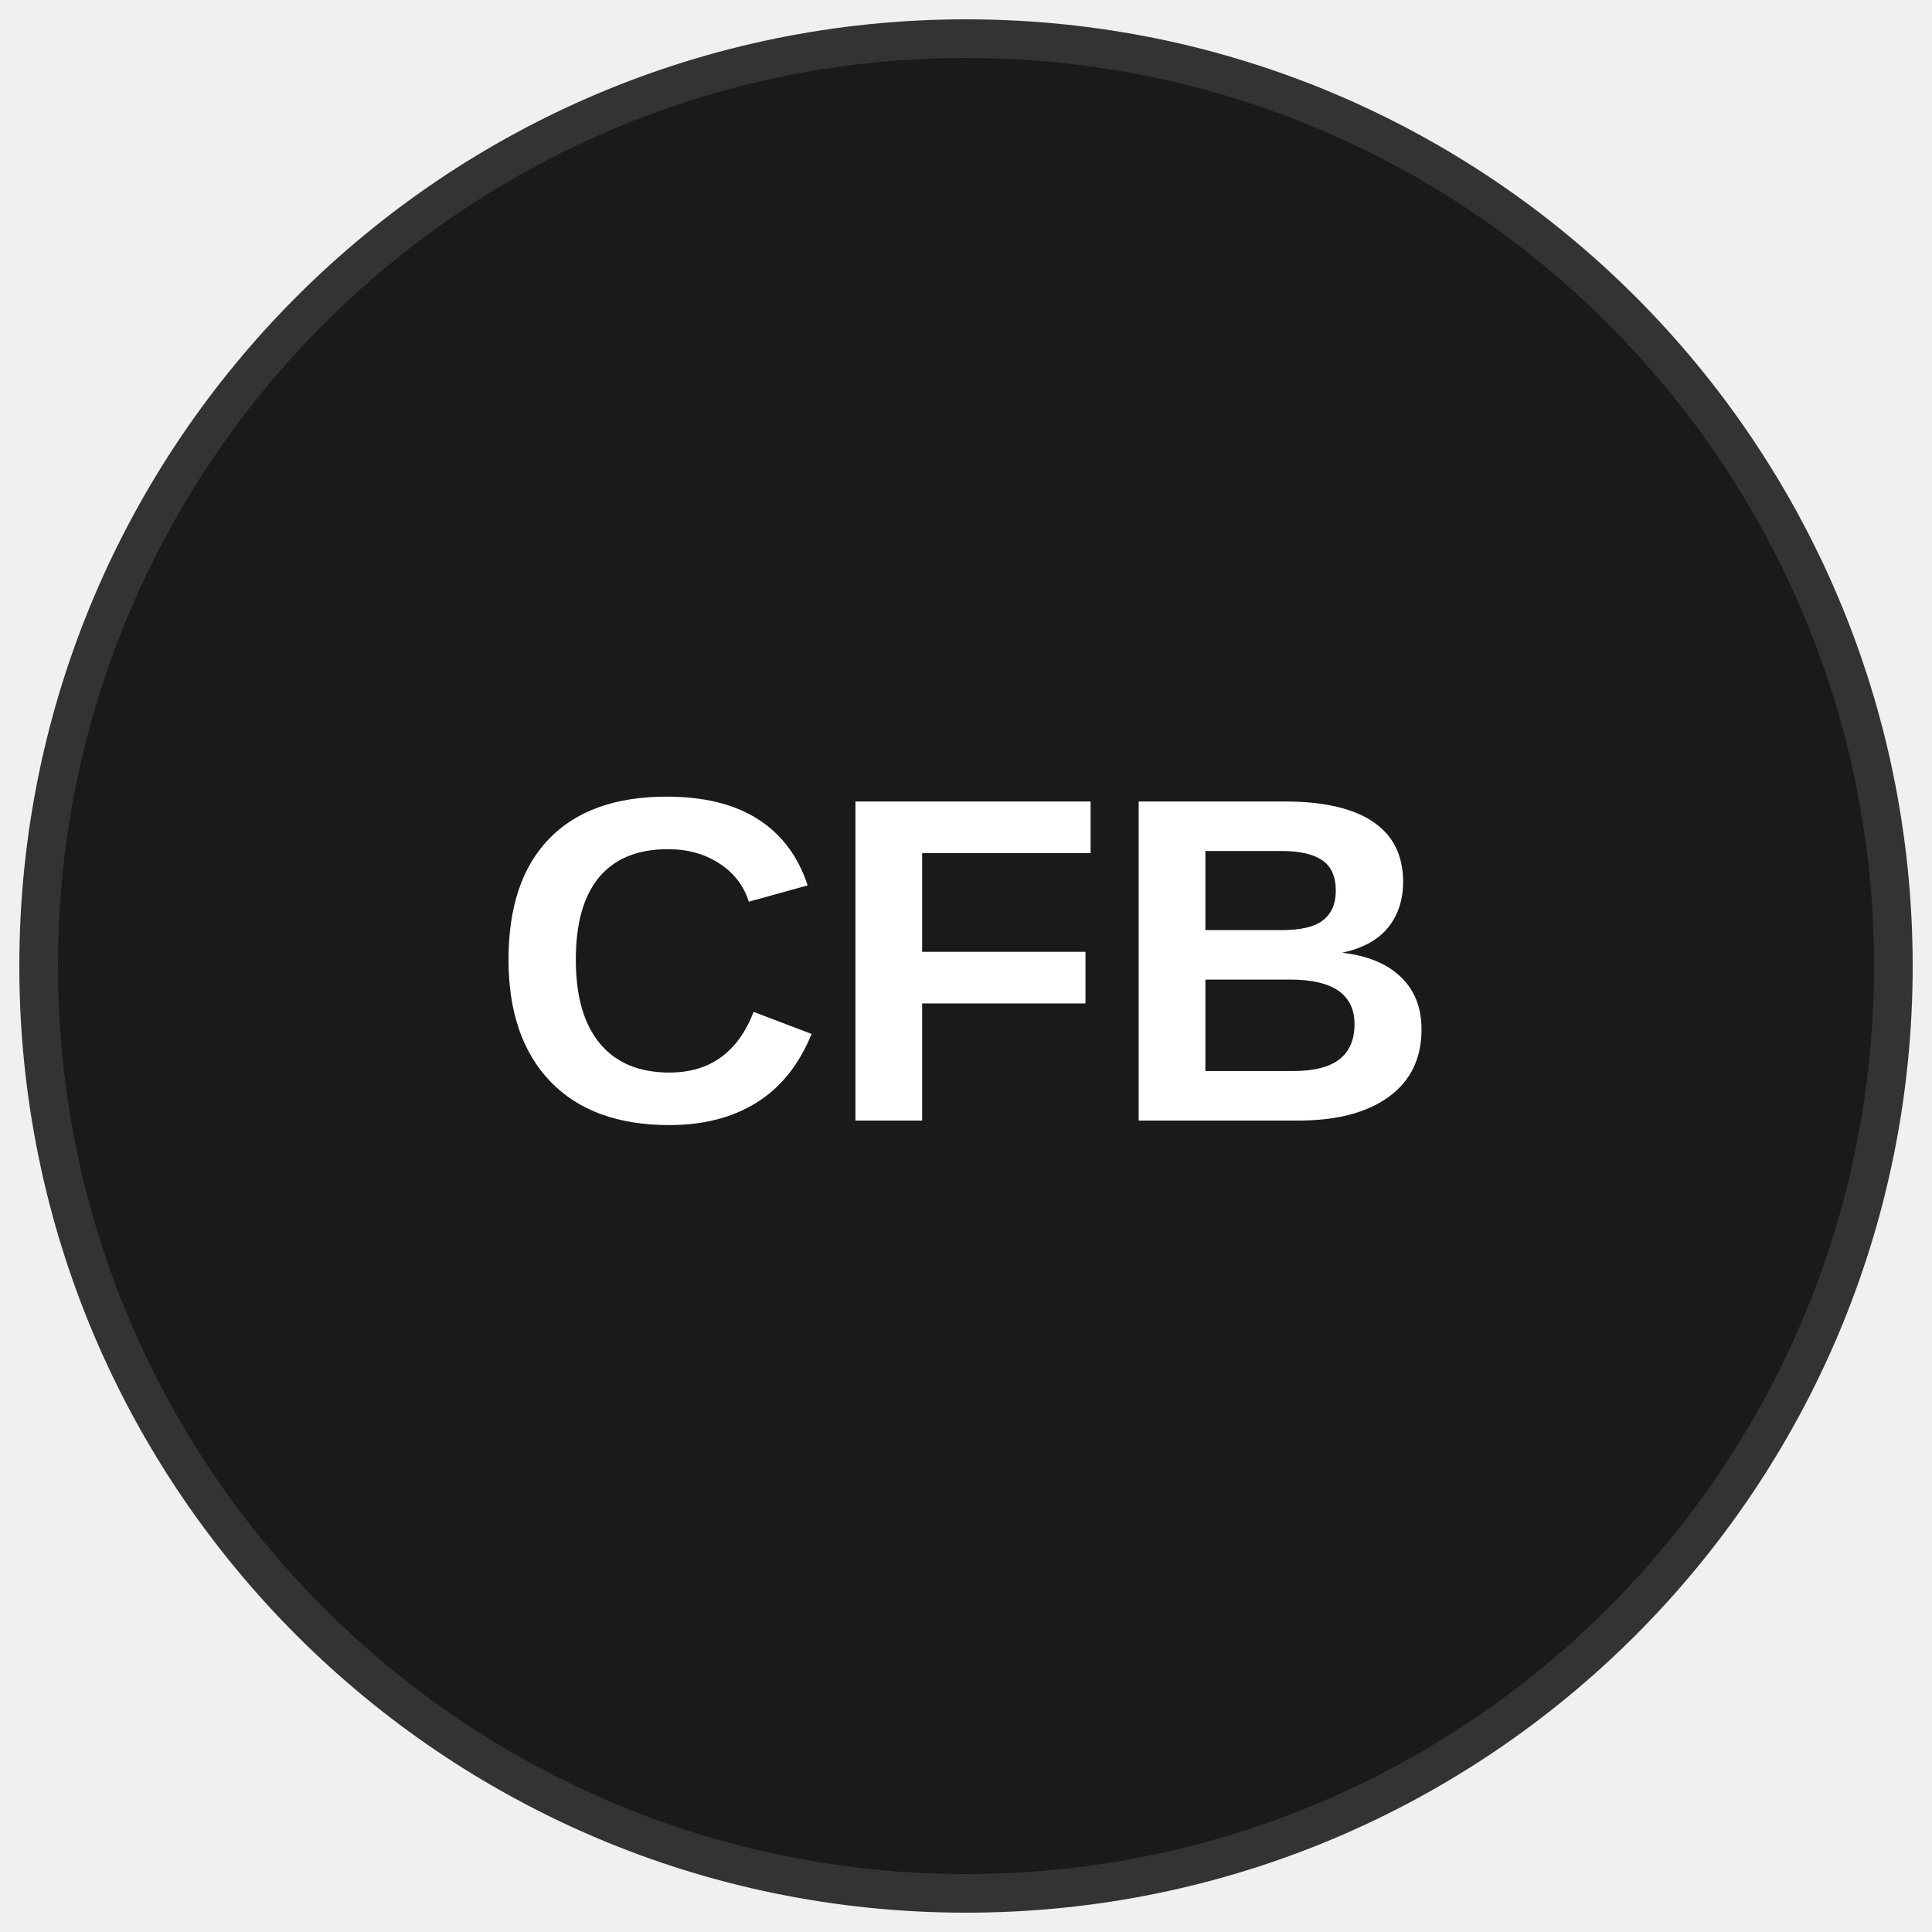
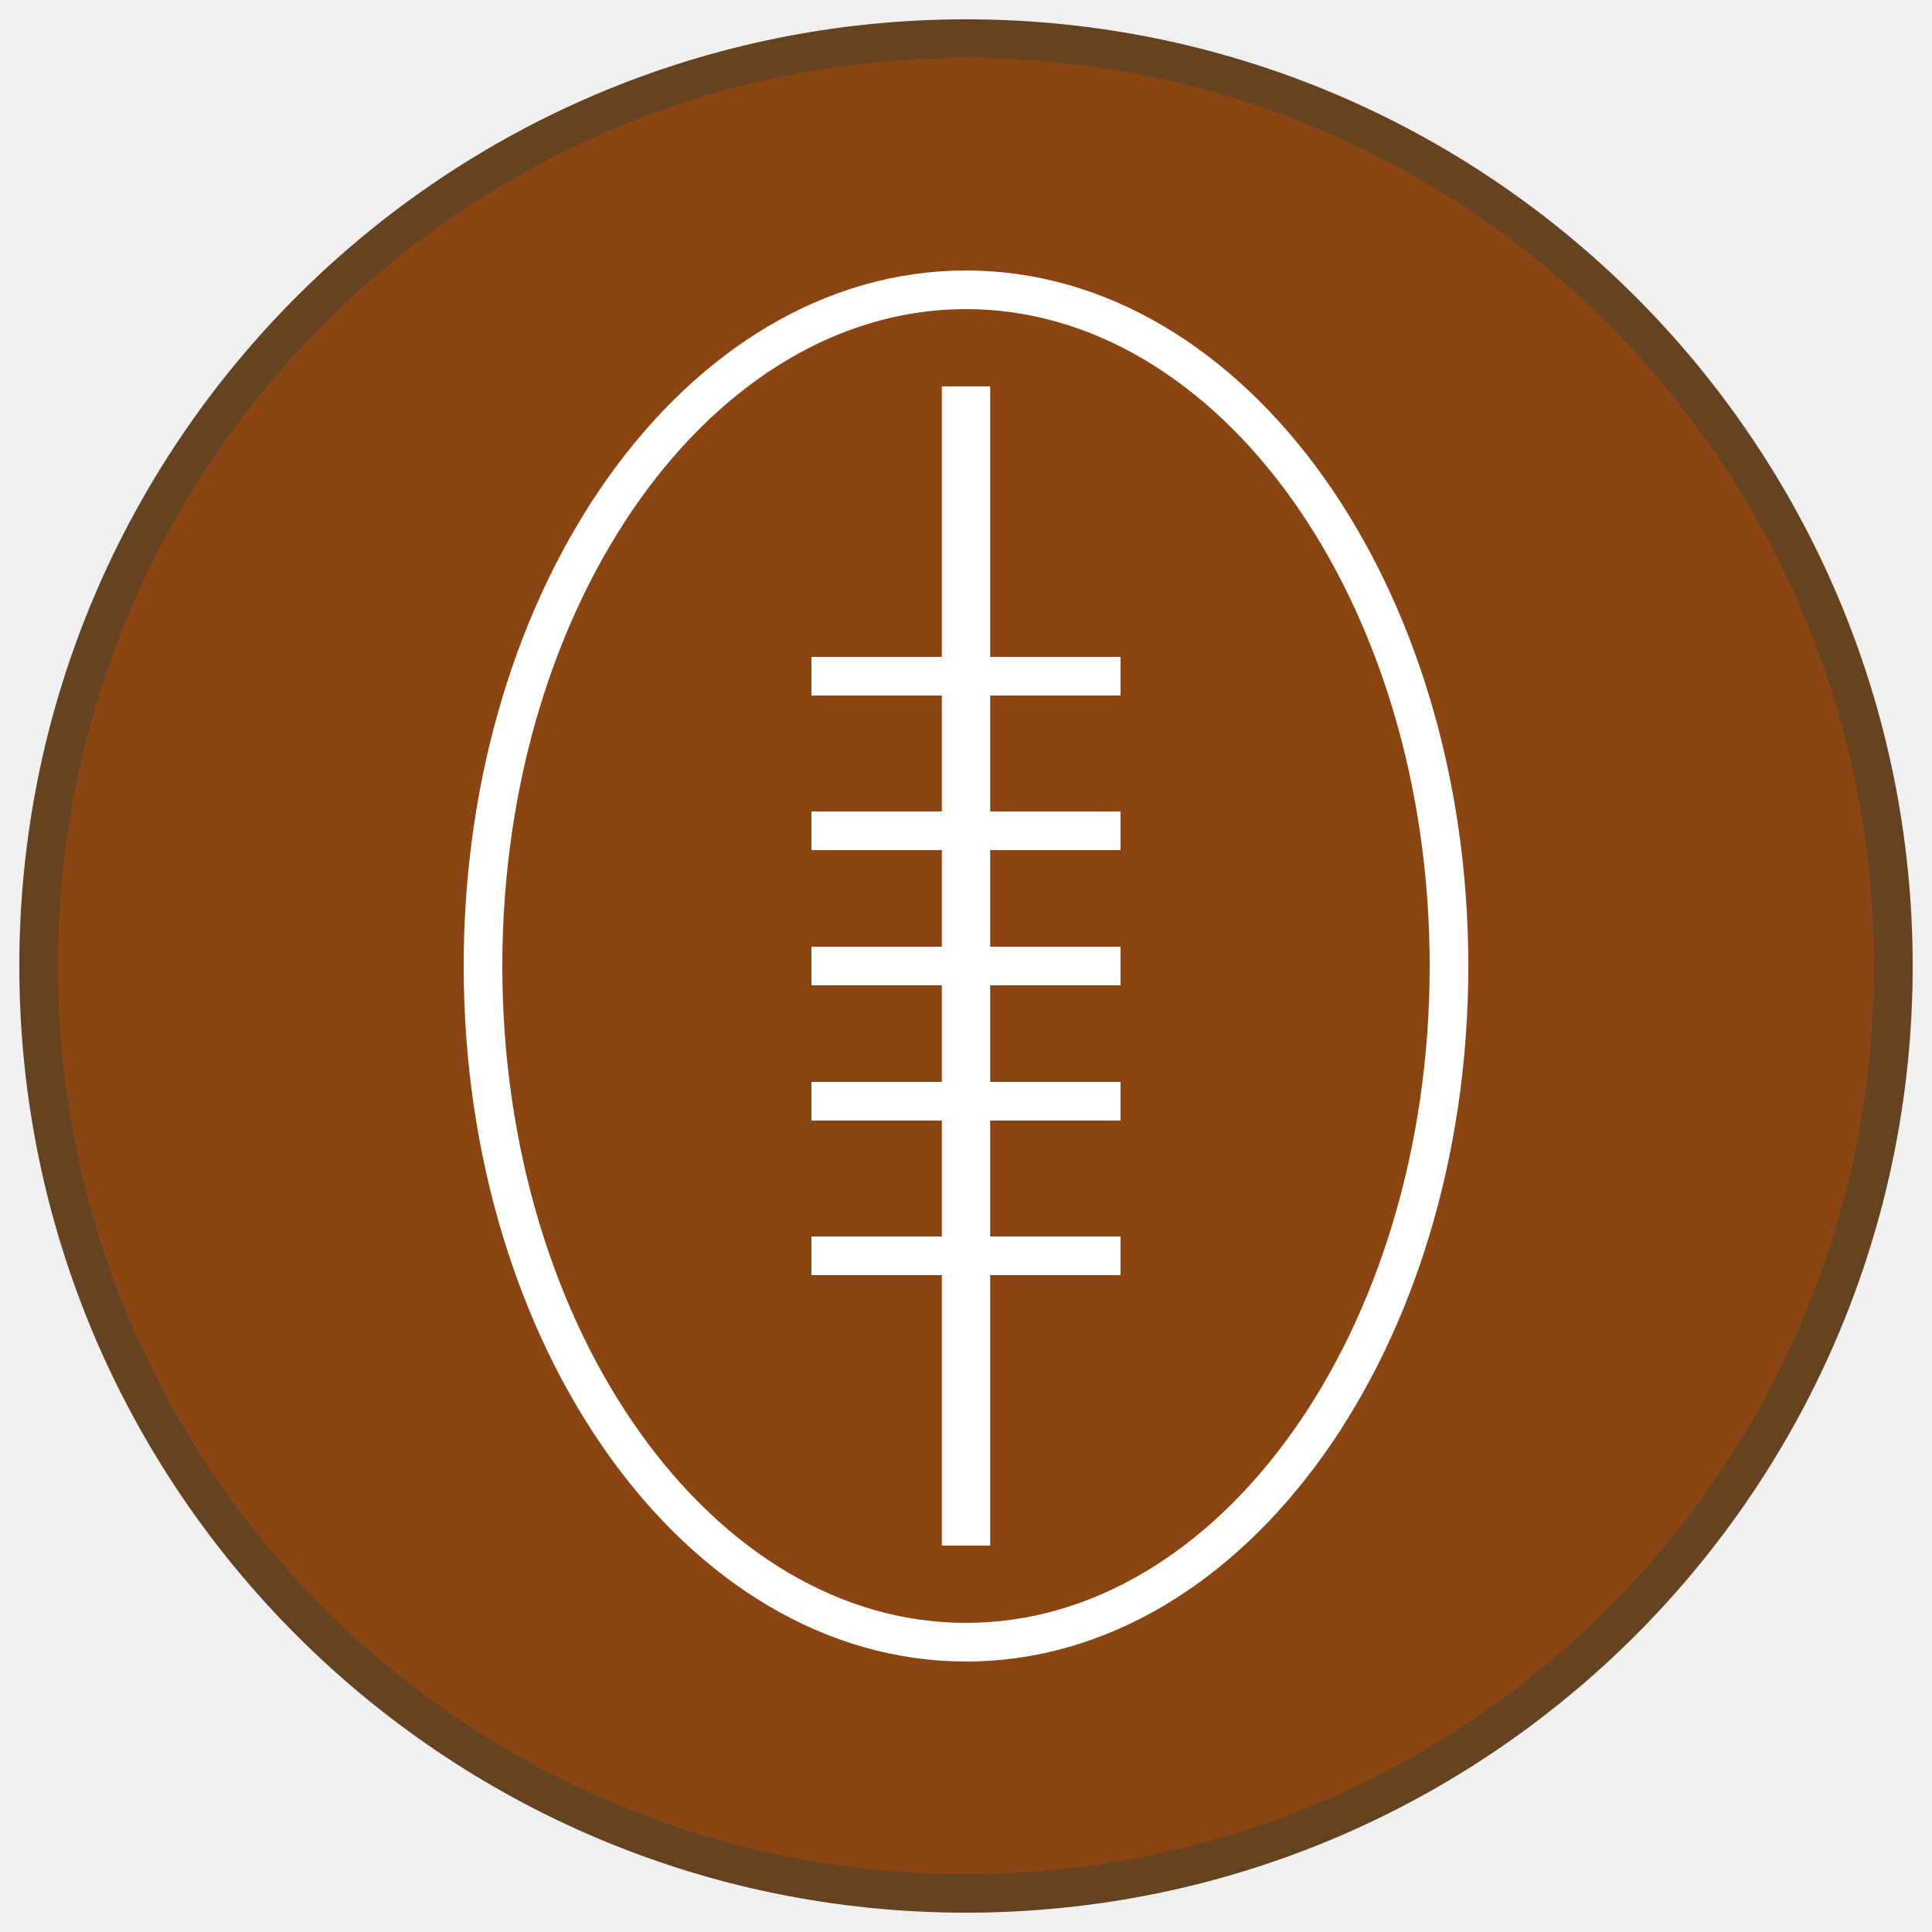
<svg xmlns="http://www.w3.org/2000/svg" viewBox="0 0 100 100">
-   <circle cx="50" cy="50" r="48" fill="#1a1a1a" stroke="#333" stroke-width="2" />
-   <text x="50" y="58" font-family="Arial, sans-serif" font-size="24" font-weight="bold" fill="#fff" text-anchor="middle">CFB</text>
+   <circle cx="50" cy="50" r="48" fill="#8B4513" stroke="#654321" stroke-width="2" />
+   <ellipse cx="50" cy="50" rx="25" ry="35" fill="none" stroke="#fff" stroke-width="2" />
+   <line x1="50" y1="20" x2="50" y2="80" stroke="#fff" stroke-width="2.5" />
+   <line x1="42" y1="35" x2="58" y2="35" stroke="#fff" stroke-width="2" />
+   <line x1="42" y1="43" x2="58" y2="43" stroke="#fff" stroke-width="2" />
+   <line x1="42" y1="50" x2="58" y2="50" stroke="#fff" stroke-width="2" />
+   <line x1="42" y1="57" x2="58" y2="57" stroke="#fff" stroke-width="2" />
+   <line x1="42" y1="65" x2="58" y2="65" stroke="#fff" stroke-width="2" />
</svg>
